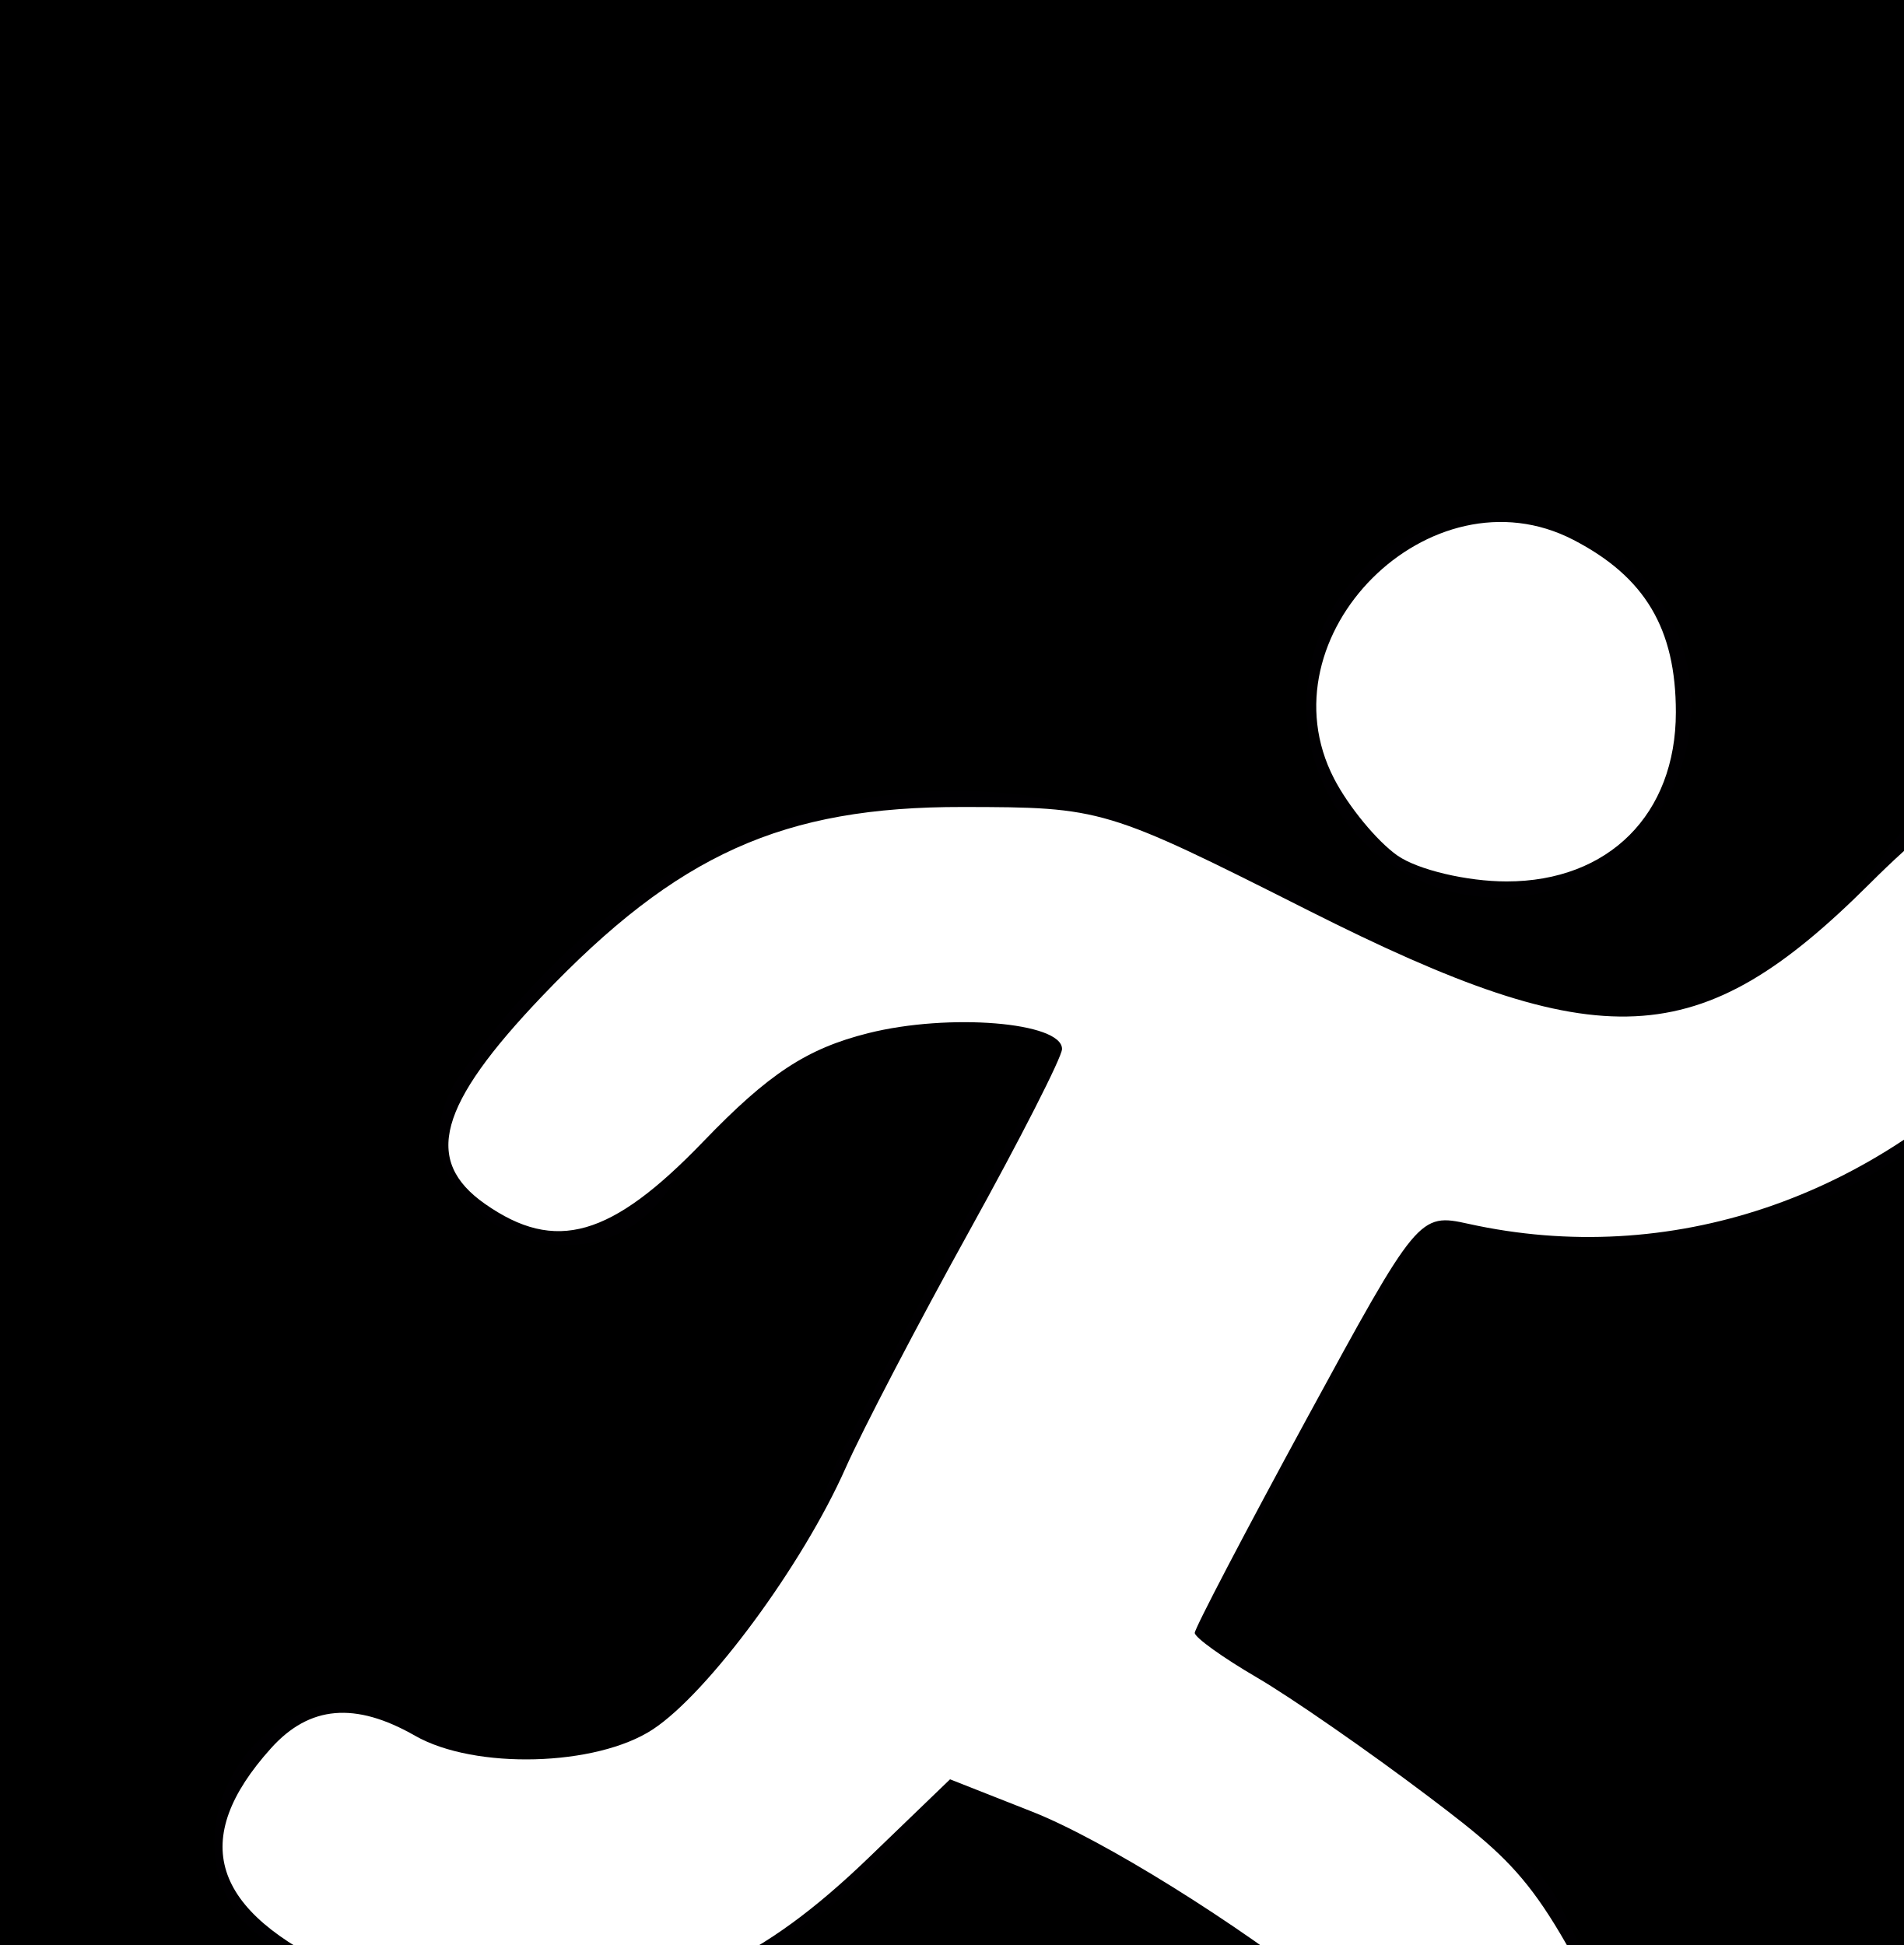
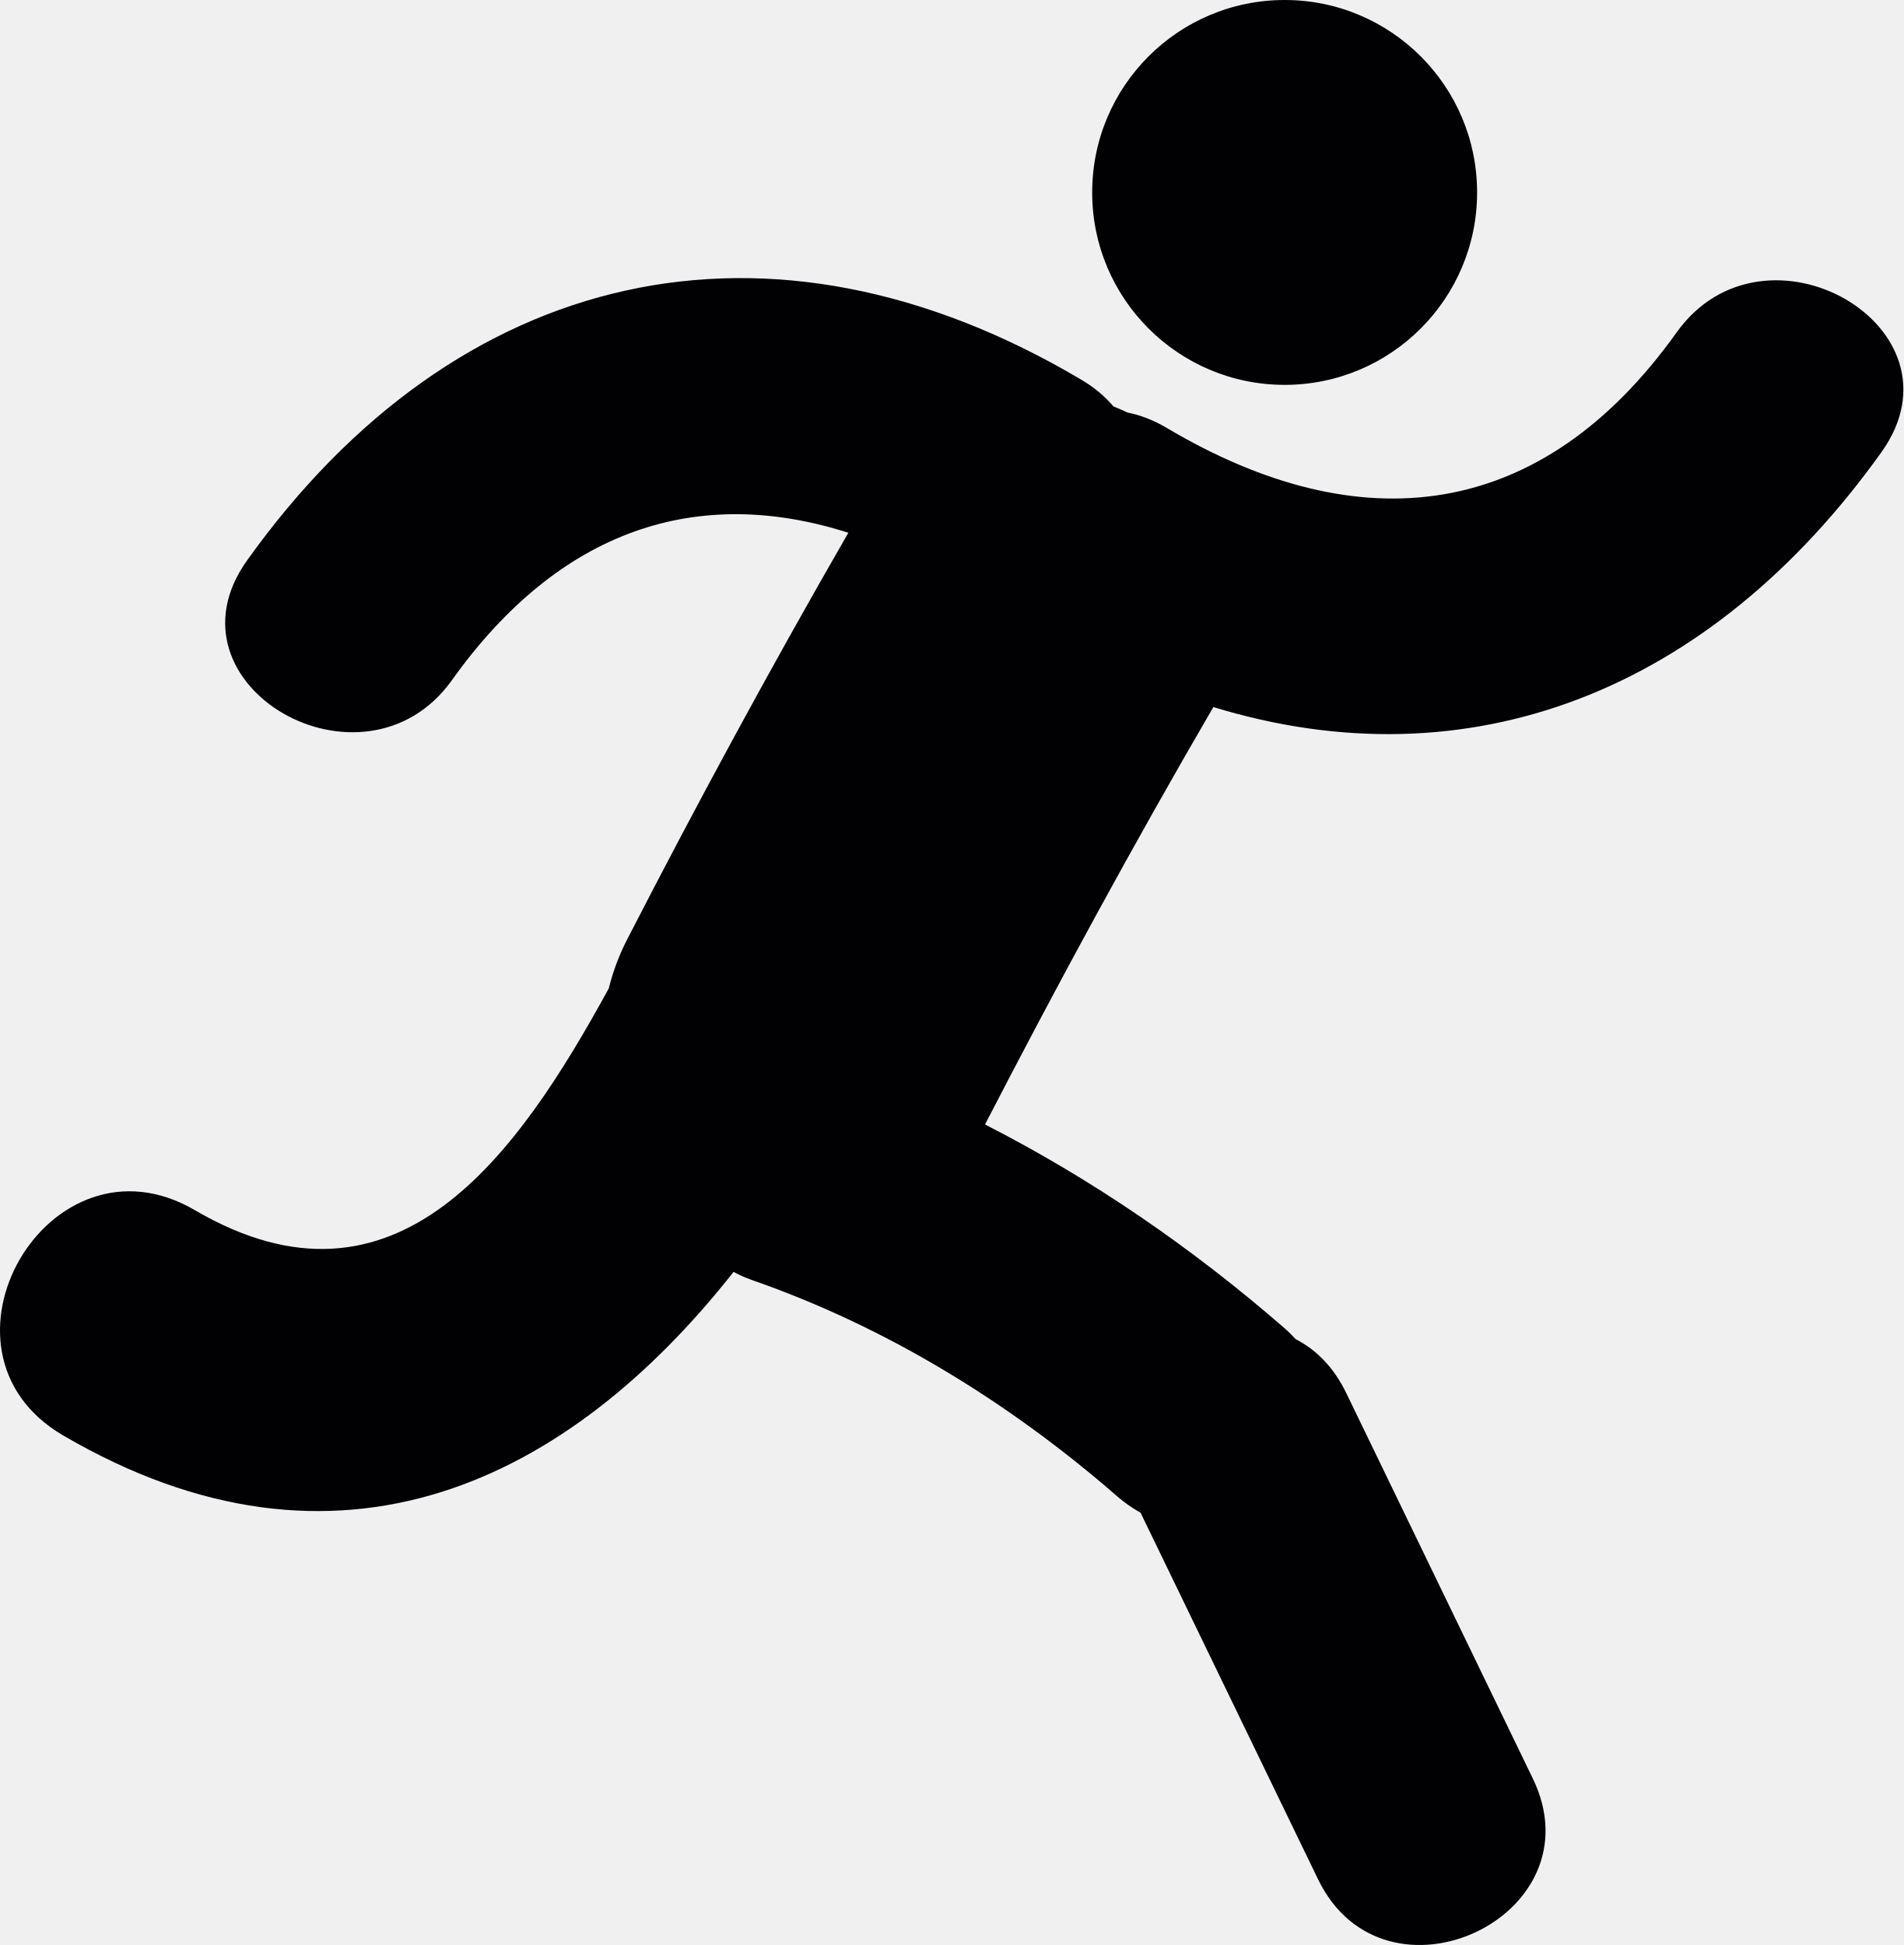
<svg xmlns="http://www.w3.org/2000/svg" width="86.731mm" height="88.638mm" viewBox="0 0 86.731 88.638" version="1.1" id="svg168">
  <defs id="defs162" />
-   <g id="layer4" style="display:inline">
-     <rect style="fill:#000000;stroke-width:0.265" id="rect237" width="200" height="200" x="-46.869" y="-32.314" />
-   </g>
-   <g id="layer1" transform="translate(-60.17515,-39.50226)" style="display:inline">
-     <g id="g265" transform="translate(9.765653,23.36679)">
-       <g transform="matrix(-1.459659,0,0,1.459659,147.8598,39.50226)" id="g234">
-         <g id="g176">
-           <g id="g174">
-             <circle style="fill:#010002" cx="19.969" cy="6.008" r="6.008" id="circle170" />
-             <path style="fill:#010002" d="m 53.99,37.782 c -6.299,3.684 -10.077,-1.721 -12.923,-6.924 -0.124,-0.501 -0.307,-1.009 -0.57,-1.522 -2.203,-4.285 -4.502,-8.527 -6.908,-12.703 4.699,-1.499 8.996,-0.13 12.375,4.602 2.748,3.85 9.176,0.158 6.396,-3.737 C 45.82,8.339 36.068,6.066 26.305,11.862 c -0.406,0.241 -0.732,0.521 -0.993,0.828 -0.148,0.058 -0.295,0.122 -0.44,0.19 -0.397,0.08 -0.806,0.233 -1.219,0.478 -6.069,3.603 -11.709,2.92 -15.921,-2.98 -2.75,-3.85 -9.176,-0.158 -6.395,3.737 5.374,7.527 12.919,10.392 20.857,7.96 2.491,4.278 4.856,8.632 7.128,13.032 -3.358,1.717 -6.467,3.853 -9.357,6.368 -0.125,0.109 -0.236,0.222 -0.341,0.335 -0.629,0.323 -1.184,0.868 -1.575,1.676 -1.942,4.015 -3.886,8.028 -5.828,12.043 -2.086,4.312 4.626,7.438 6.704,3.146 1.846,-3.814 3.694,-7.633 5.541,-11.445 0.25,-0.141 0.498,-0.309 0.736,-0.518 3.352,-2.918 7.191,-5.283 11.396,-6.748 0.207,-0.072 0.396,-0.158 0.574,-0.254 5.148,6.533 12.33,10.131 20.93,5.105 4.531,-2.648 0.433,-9.689 -4.112,-7.033 z" id="path172" />
-           </g>
+   <g id="layer1" transform="translate(-60.17515,-39.50226)">
+     <g id="g234" transform="matrix(-1.459659,0,0,1.459659,147.8598,39.50226)">
+       <g id="g176">
+         <g id="g174">
+           <circle id="circle170" r="6.008" cy="6.008" cx="19.969" style="fill:#010002" />
+           <path id="path172" d="m 53.99,37.782 c -6.299,3.684 -10.077,-1.721 -12.923,-6.924 -0.124,-0.501 -0.307,-1.009 -0.57,-1.522 -2.203,-4.285 -4.502,-8.527 -6.908,-12.703 4.699,-1.499 8.996,-0.13 12.375,4.602 2.748,3.85 9.176,0.158 6.396,-3.737 C 45.82,8.339 36.068,6.066 26.305,11.862 c -0.406,0.241 -0.732,0.521 -0.993,0.828 -0.148,0.058 -0.295,0.122 -0.44,0.19 -0.397,0.08 -0.806,0.233 -1.219,0.478 -6.069,3.603 -11.709,2.92 -15.921,-2.98 -2.75,-3.85 -9.176,-0.158 -6.395,3.737 5.374,7.527 12.919,10.392 20.857,7.96 2.491,4.278 4.856,8.632 7.128,13.032 -3.358,1.717 -6.467,3.853 -9.357,6.368 -0.125,0.109 -0.236,0.222 -0.341,0.335 -0.629,0.323 -1.184,0.868 -1.575,1.676 -1.942,4.015 -3.886,8.028 -5.828,12.043 -2.086,4.312 4.626,7.438 6.704,3.146 1.846,-3.814 3.694,-7.633 5.541,-11.445 0.25,-0.141 0.498,-0.309 0.736,-0.518 3.352,-2.918 7.191,-5.283 11.396,-6.748 0.207,-0.072 0.396,-0.158 0.574,-0.254 5.148,6.533 12.33,10.131 20.93,5.105 4.531,-2.648 0.433,-9.689 -4.112,-7.033 z" style="fill:#010002" />
        </g>
-         <g id="g178">
+       </g>
+       <g id="g178">
</g>
-         <g id="g180">
+       <g id="g180">
</g>
-         <g id="g182">
+       <g id="g182">
</g>
-         <g id="g184">
+       <g id="g184">
</g>
-         <g id="g186">
+       <g id="g186">
</g>
-         <g id="g188">
+       <g id="g188">
</g>
-         <g id="g190">
+       <g id="g190">
</g>
-         <g id="g192">
+       <g id="g192">
</g>
-         <g id="g194">
+       <g id="g194">
</g>
-         <g id="g196">
+       <g id="g196">
</g>
-         <g id="g198">
+       <g id="g198">
</g>
-         <g id="g200">
+       <g id="g200">
</g>
-         <g id="g202">
+       <g id="g202">
</g>
-         <g id="g204">
+       <g id="g204">
</g>
-         <g id="g206">
+       <g id="g206">
</g>
-       </g>
-       <path transform="matrix(0.2645833,0,0,0.2645833,60.17515,39.50226)" id="path239" d="m 238.207,331.808 c -4.351,-1.61 -11.825,-13.303 -23.907,-37.406 -9.668,-19.285 -19.669,-36.735 -22.227,-38.776 -15.859,-12.66 -39.028,-27.089 -51.209,-31.89 l -14.157,-5.58 -13.958,13.454 C 94.365,249.329 80.212,255.83 56.929,257.249 40.982,258.221 35.253,257.217 21.916,251.111 -0.584,240.81 -4.453,228.599 9.776,212.791 c 6.612,-7.345 14.497,-8.027 24.79,-2.143 10.277,5.875 31.243,5.312 40.969,-1.1 9.544,-6.292 25.769,-28.294 33.169,-44.977 2.876,-6.485 12.444,-24.821 21.26,-40.745 8.817,-15.925 16.031,-30.083 16.031,-31.462 0,-4.627 -19.464,-6.218 -33.37,-2.728 -10.59,2.658 -17.153,6.97 -28.404,18.663 -15.879,16.503 -25.47,19.248 -37.59,10.758 -10.689,-7.487 -8.074,-17.027 9.804,-35.769 23.366,-24.497 41.471,-32.649 72.417,-32.607 24.077,0.032 24.589,0.186 59.64,17.857 50.421,25.421 67.229,24.619 96.553,-4.604 16.196,-16.141 22.104,-17.695 33.421,-8.792 11.218,8.824 9.579,17.088 -6.981,35.208 -25.441,27.837 -60.93,39.778 -95.491,32.13 -8.484,-1.877 -8.769,-1.533 -27.857,33.561 -10.607,19.502 -19.286,36.104 -19.286,36.893 0,0.79 4.821,4.252 10.714,7.693 5.893,3.441 19.196,12.671 29.563,20.51 18.078,13.671 19.632,15.855 38.041,53.487 17.411,35.591 18.874,39.934 15.758,46.773 -4.018,8.819 -15.713,13.744 -24.721,10.411 z" style="fill:#ffffff;stroke-width:2.857" />
-       <path transform="matrix(0.2645833,0,0,0.2645833,60.17515,39.50226)" id="path241" d="m 203.757,59.046 c -3.501,-2.453 -8.413,-8.416 -10.914,-13.253 -12.706,-24.57 16.619,-53.841 41.202,-41.129 12.357,6.39 17.663,15.311 17.663,29.696 0,17.577 -11.567,29.144 -29.144,29.144 -6.843,0 -15.306,-2.007 -18.808,-4.459 z" style="fill:#ffffff;stroke-width:2.857" />
    </g>
  </g>
</svg>
